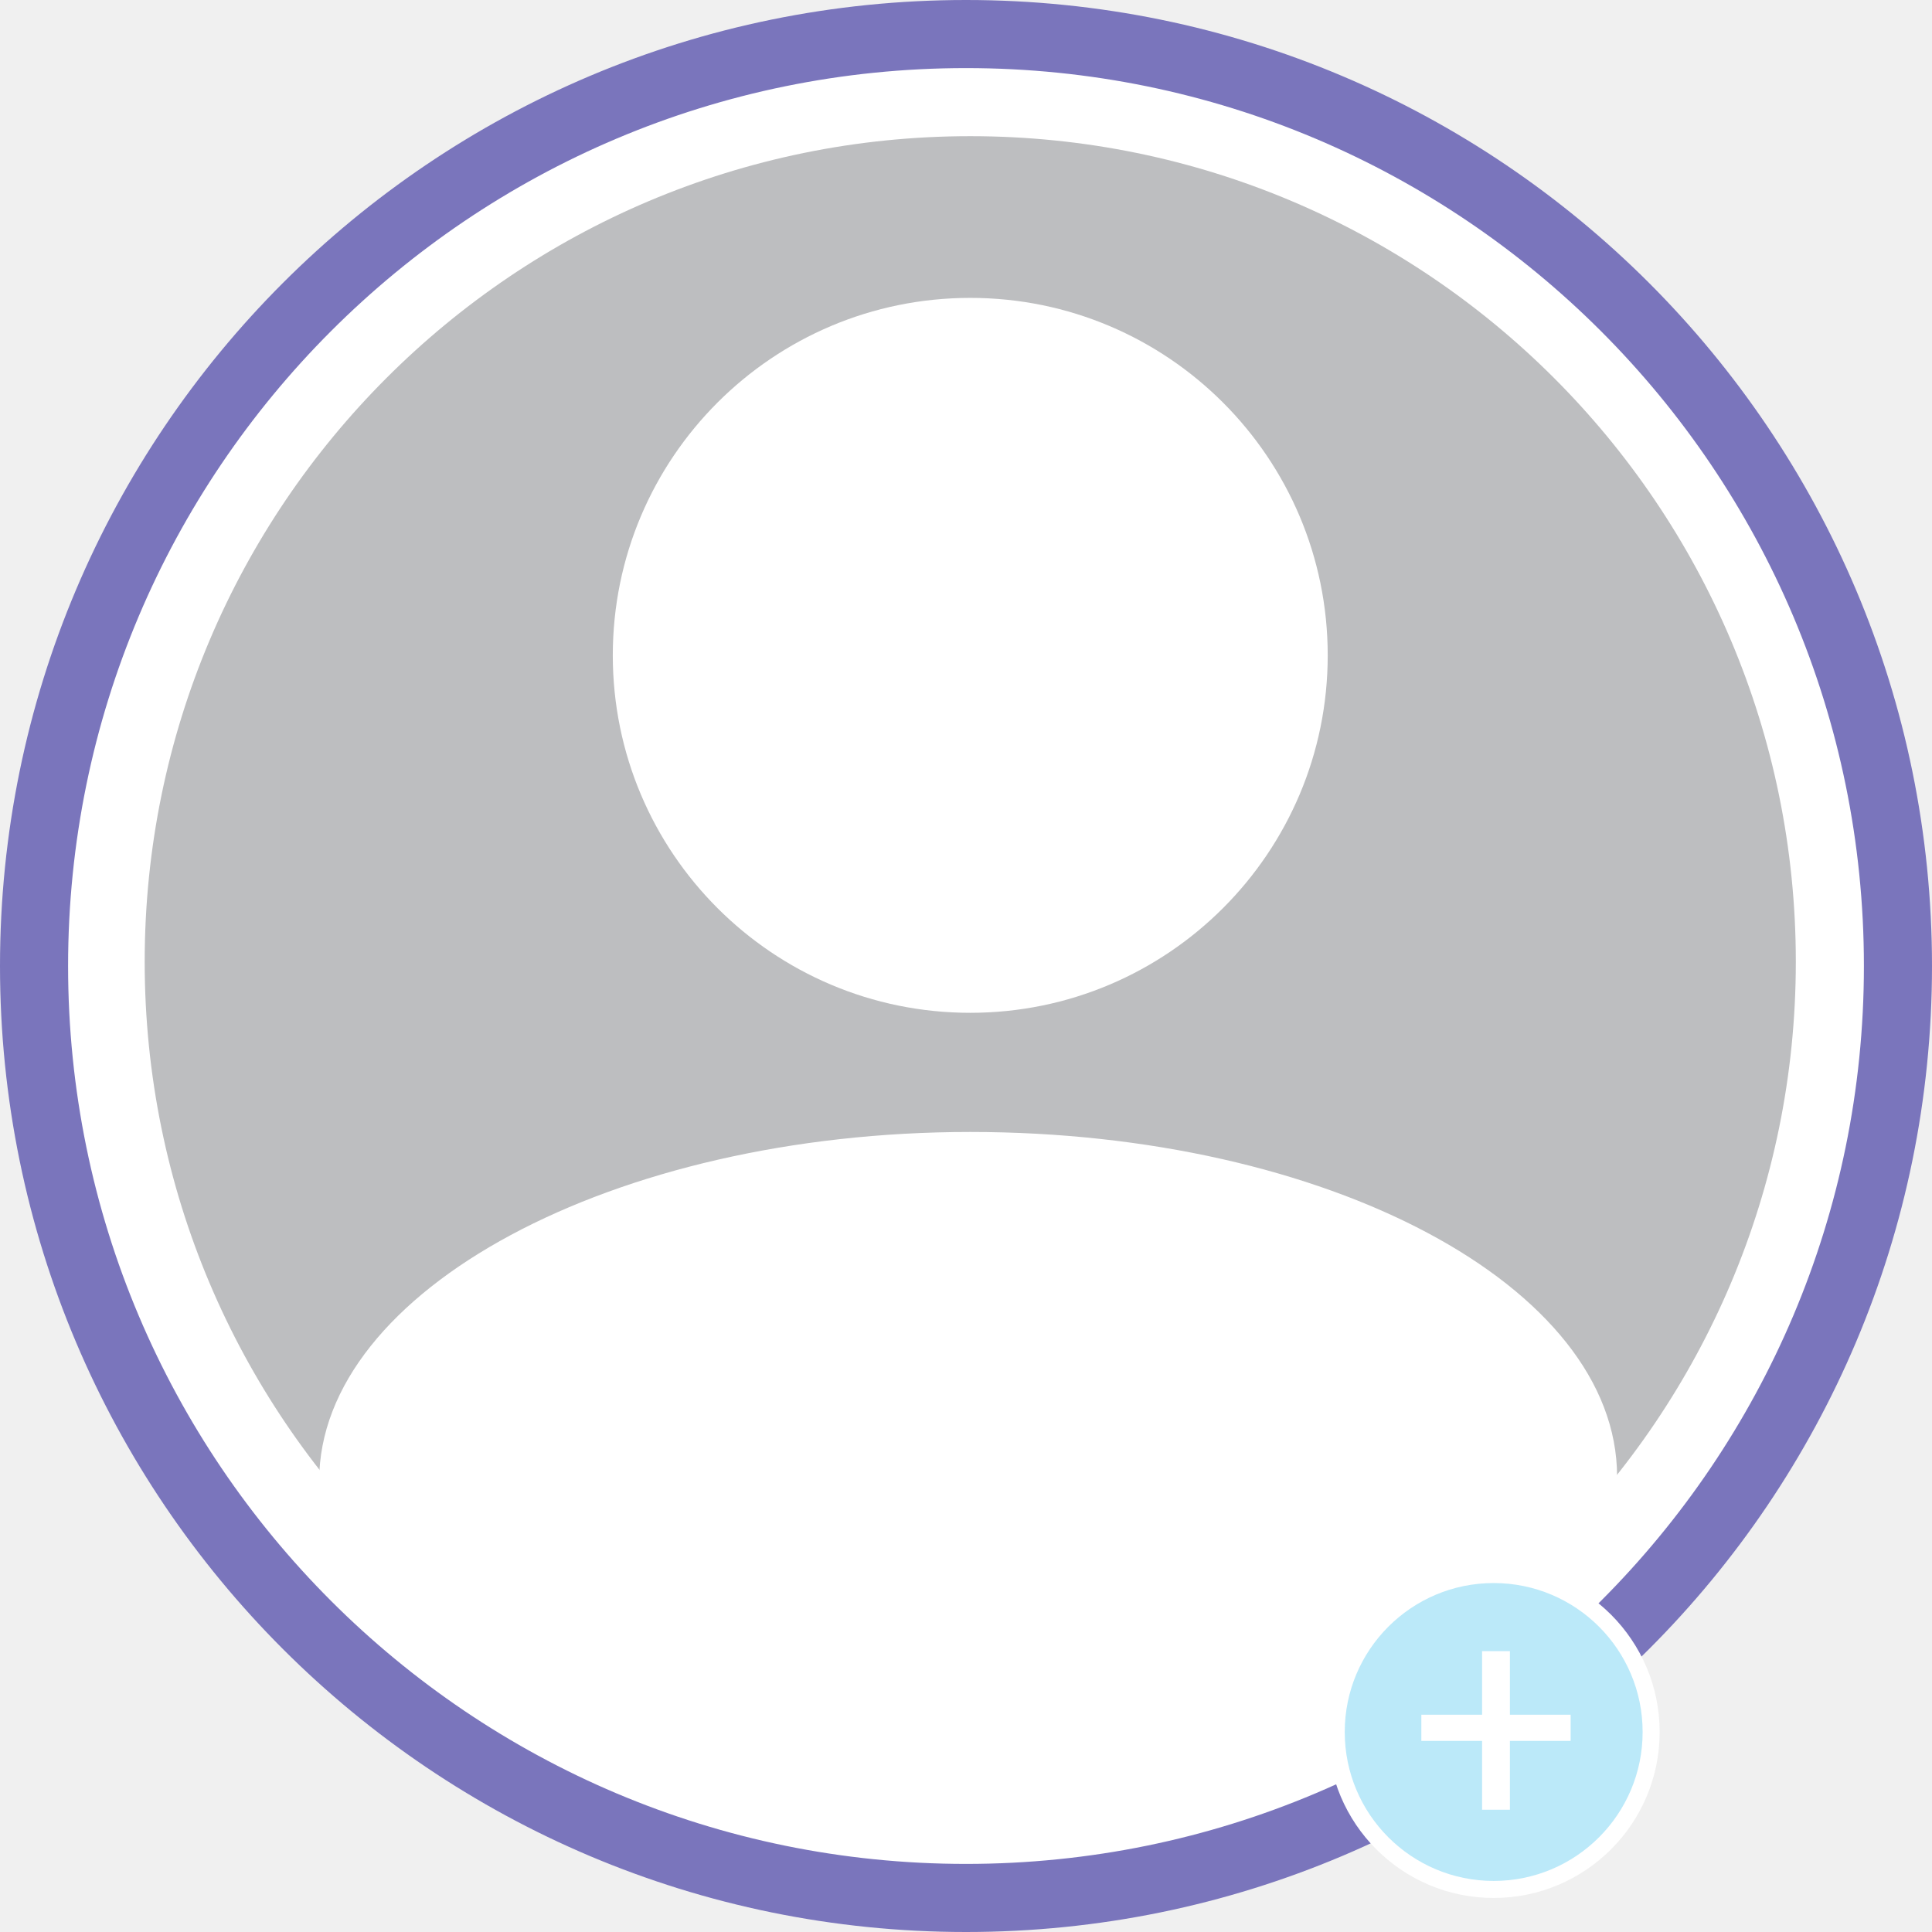
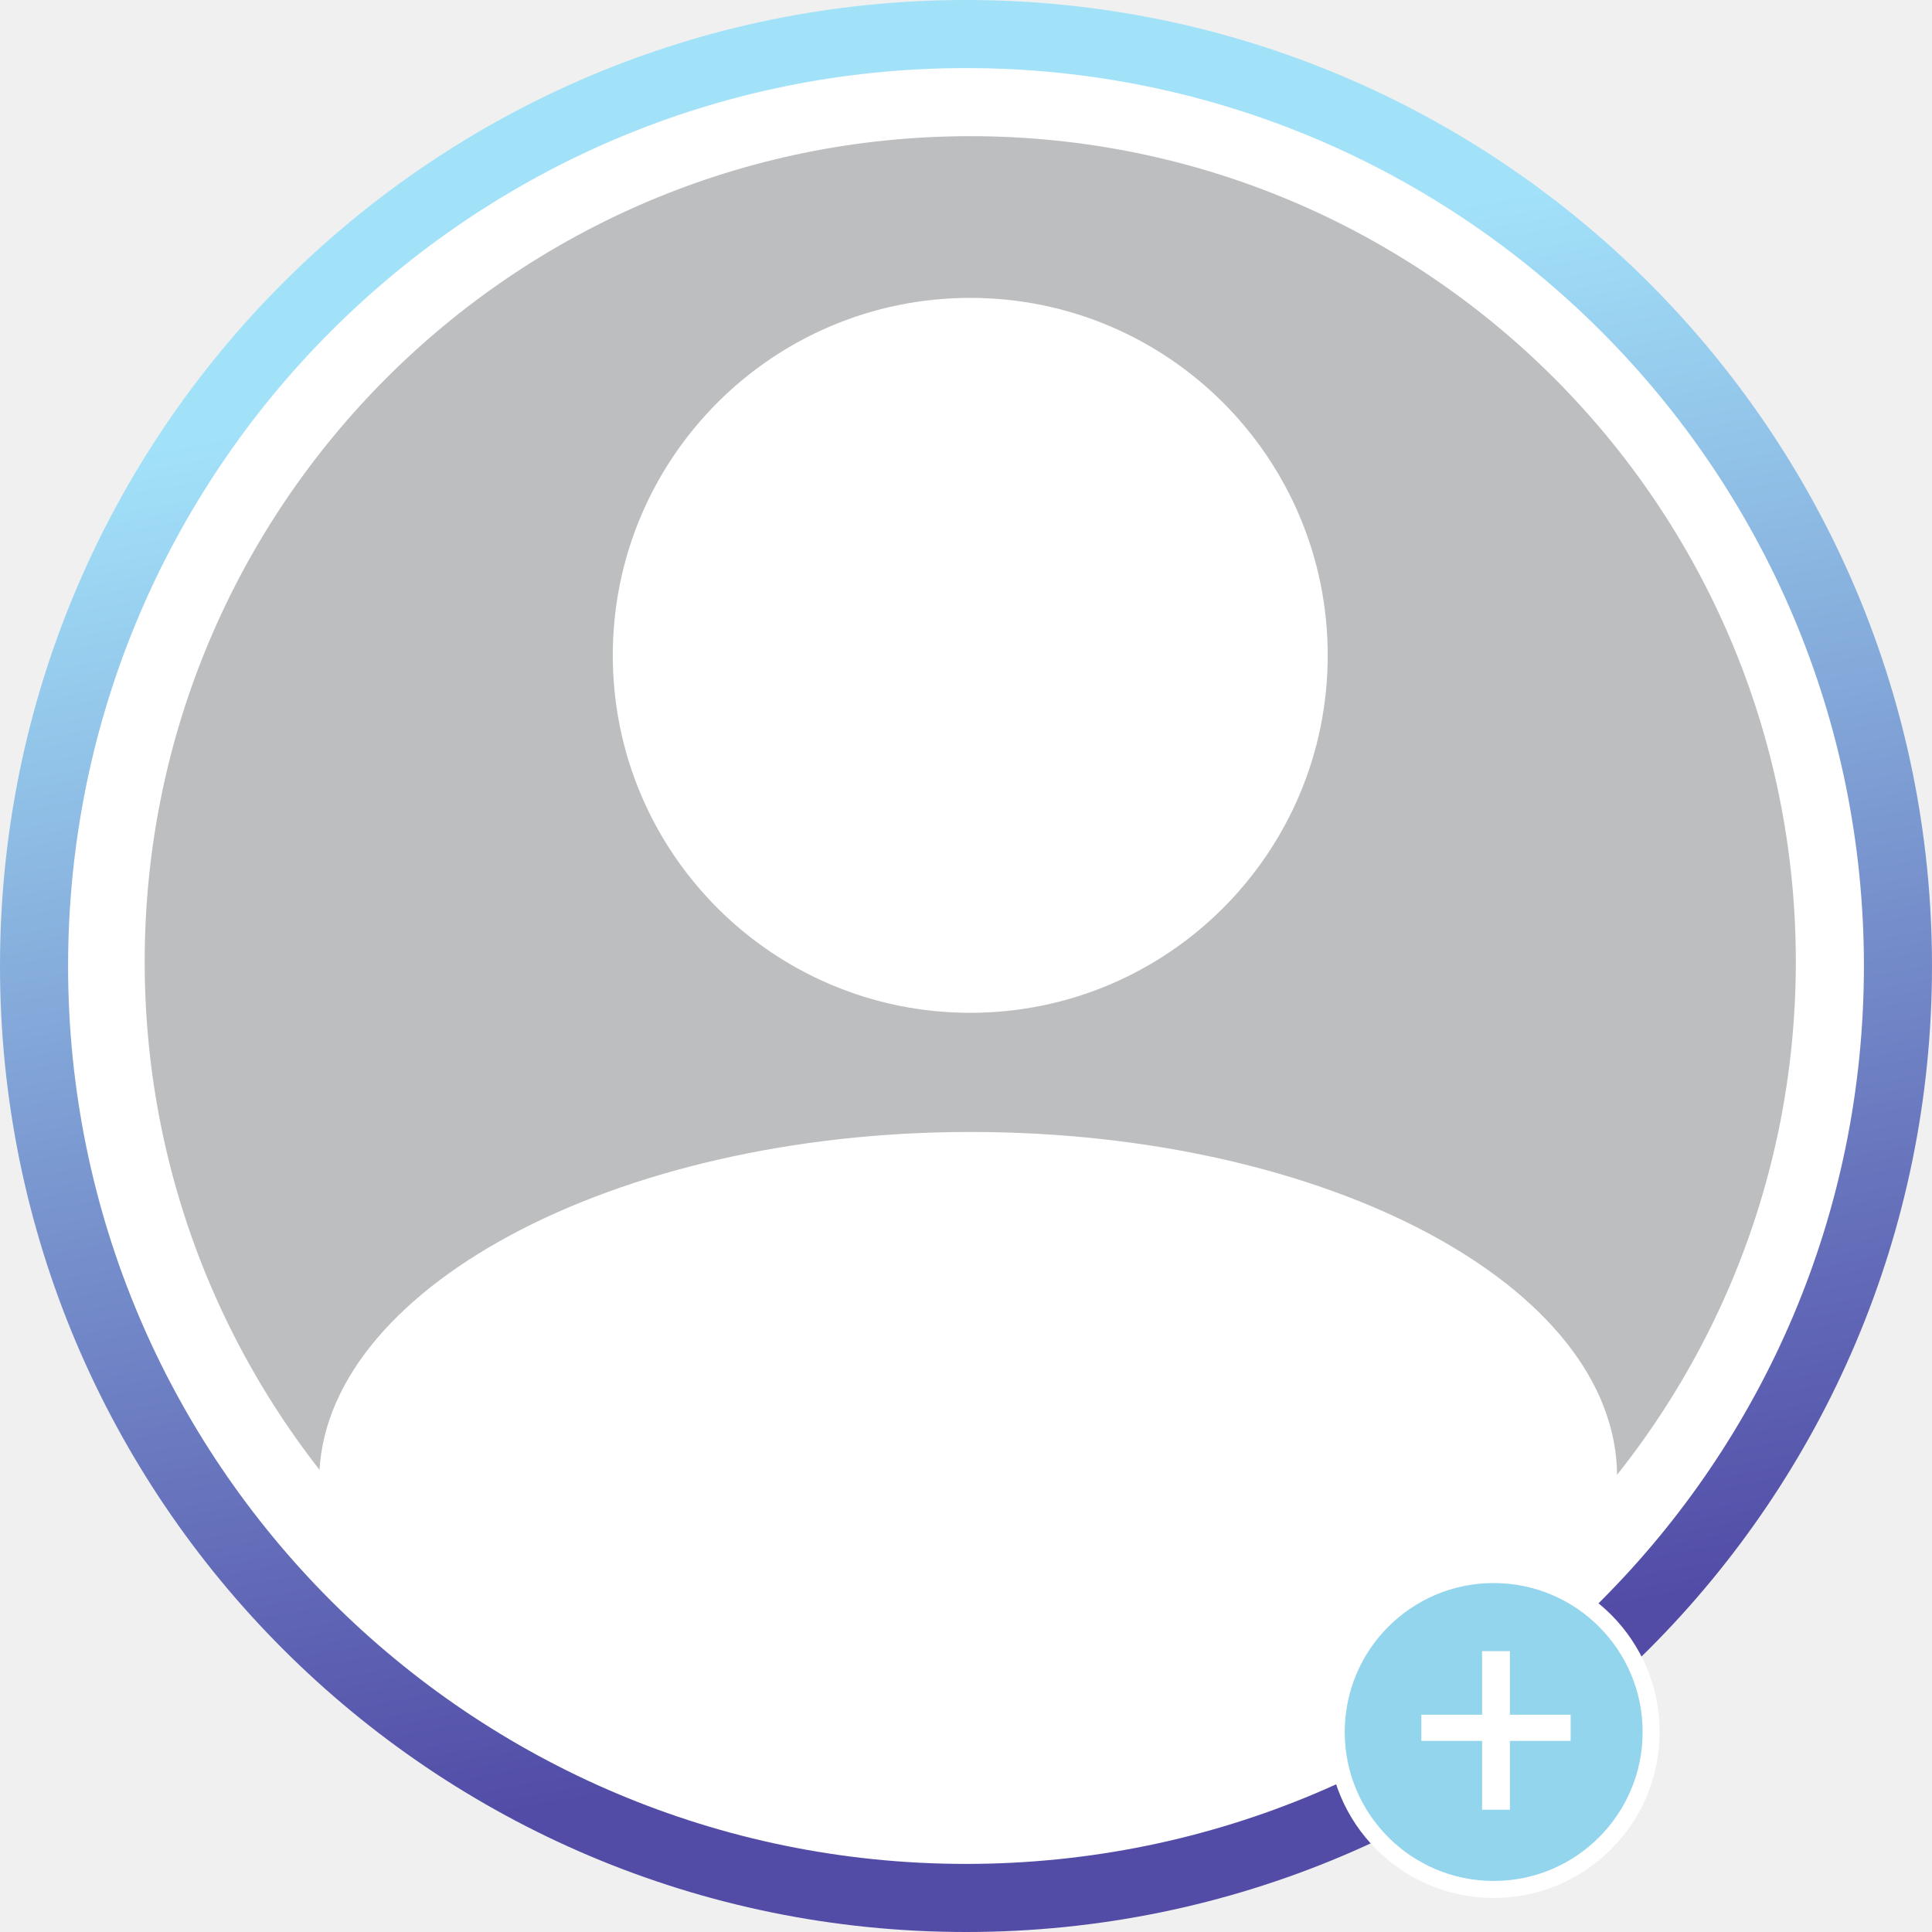
<svg xmlns="http://www.w3.org/2000/svg" width="227" height="227" viewBox="0 0 227 227" fill="none">
-   <circle cx="113.5" cy="113.5" r="109.5" fill="white" stroke="#7A75BC" stroke-width="8" />
+   <circle cx="113.5" cy="113.5" r="109.5" fill="white" stroke="url(#paint0_linear)" stroke-width="8" />
  <circle cx="114" cy="113" r="97" fill="#BDBEC0" />
  <circle cx="114" cy="77" r="42" fill="white" />
  <path d="M190 173.5C177.5 190 155.5 211 114 211C72.5 211 48.5 188 37.5 174C37.5 151.632 72.026 133 114 133C155.974 133 190 151.132 190 173.5Z" fill="white" />
-   <circle cx="175.5" cy="203.5" r="18.5" fill="#BBE9F9" stroke="white" stroke-width="2" />
+   <circle cx="175.5" cy="203.5" r="18.5" fill="#92D5EC" stroke="white" stroke-width="2" />
  <path d="M177.406 201.471H184.543V204.547H177.406V212.633H174.137V204.547H167V201.471H174.137V194H177.406V201.471Z" fill="white" />
+   <defs>
+     <linearGradient id="paint0_linear" x1="90" y1="207.5" x2="59.5" y2="44.5" gradientUnits="userSpaceOnUse">
+       <stop stop-color="#524CA7" />
+       <stop offset="1" stop-color="#A2E2F9" />
+     </linearGradient>
+   </defs>
</svg>
